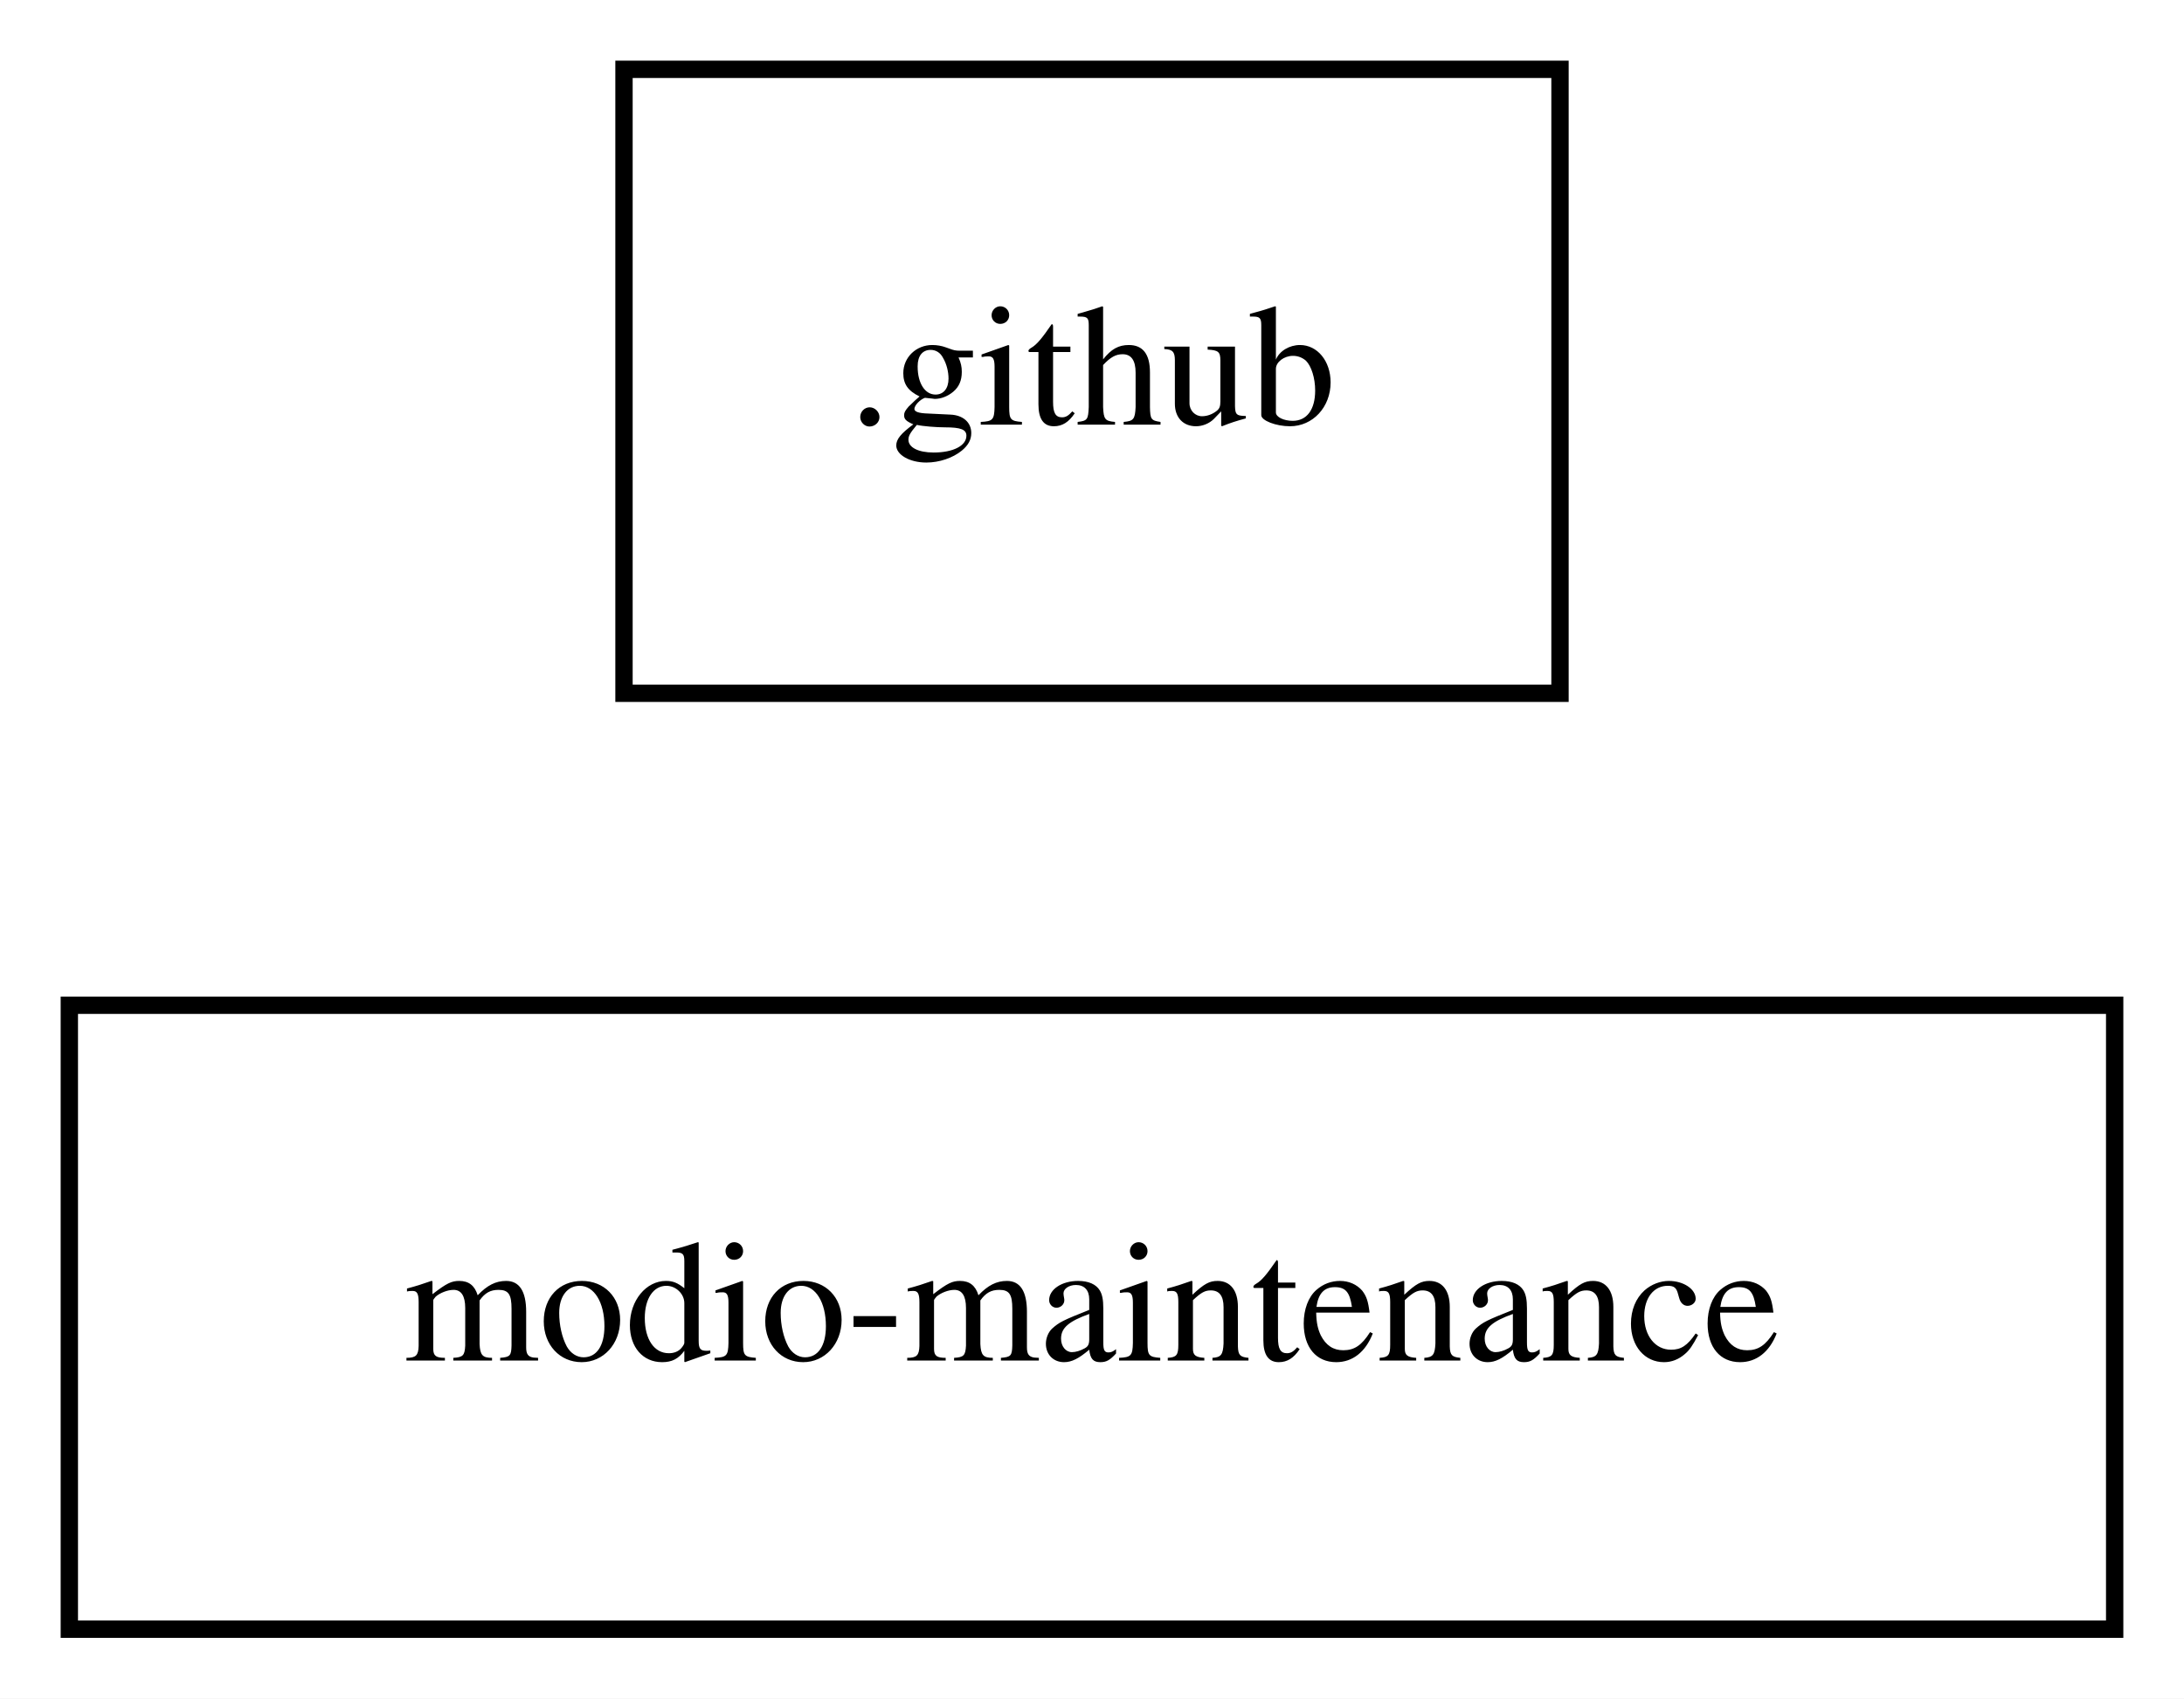
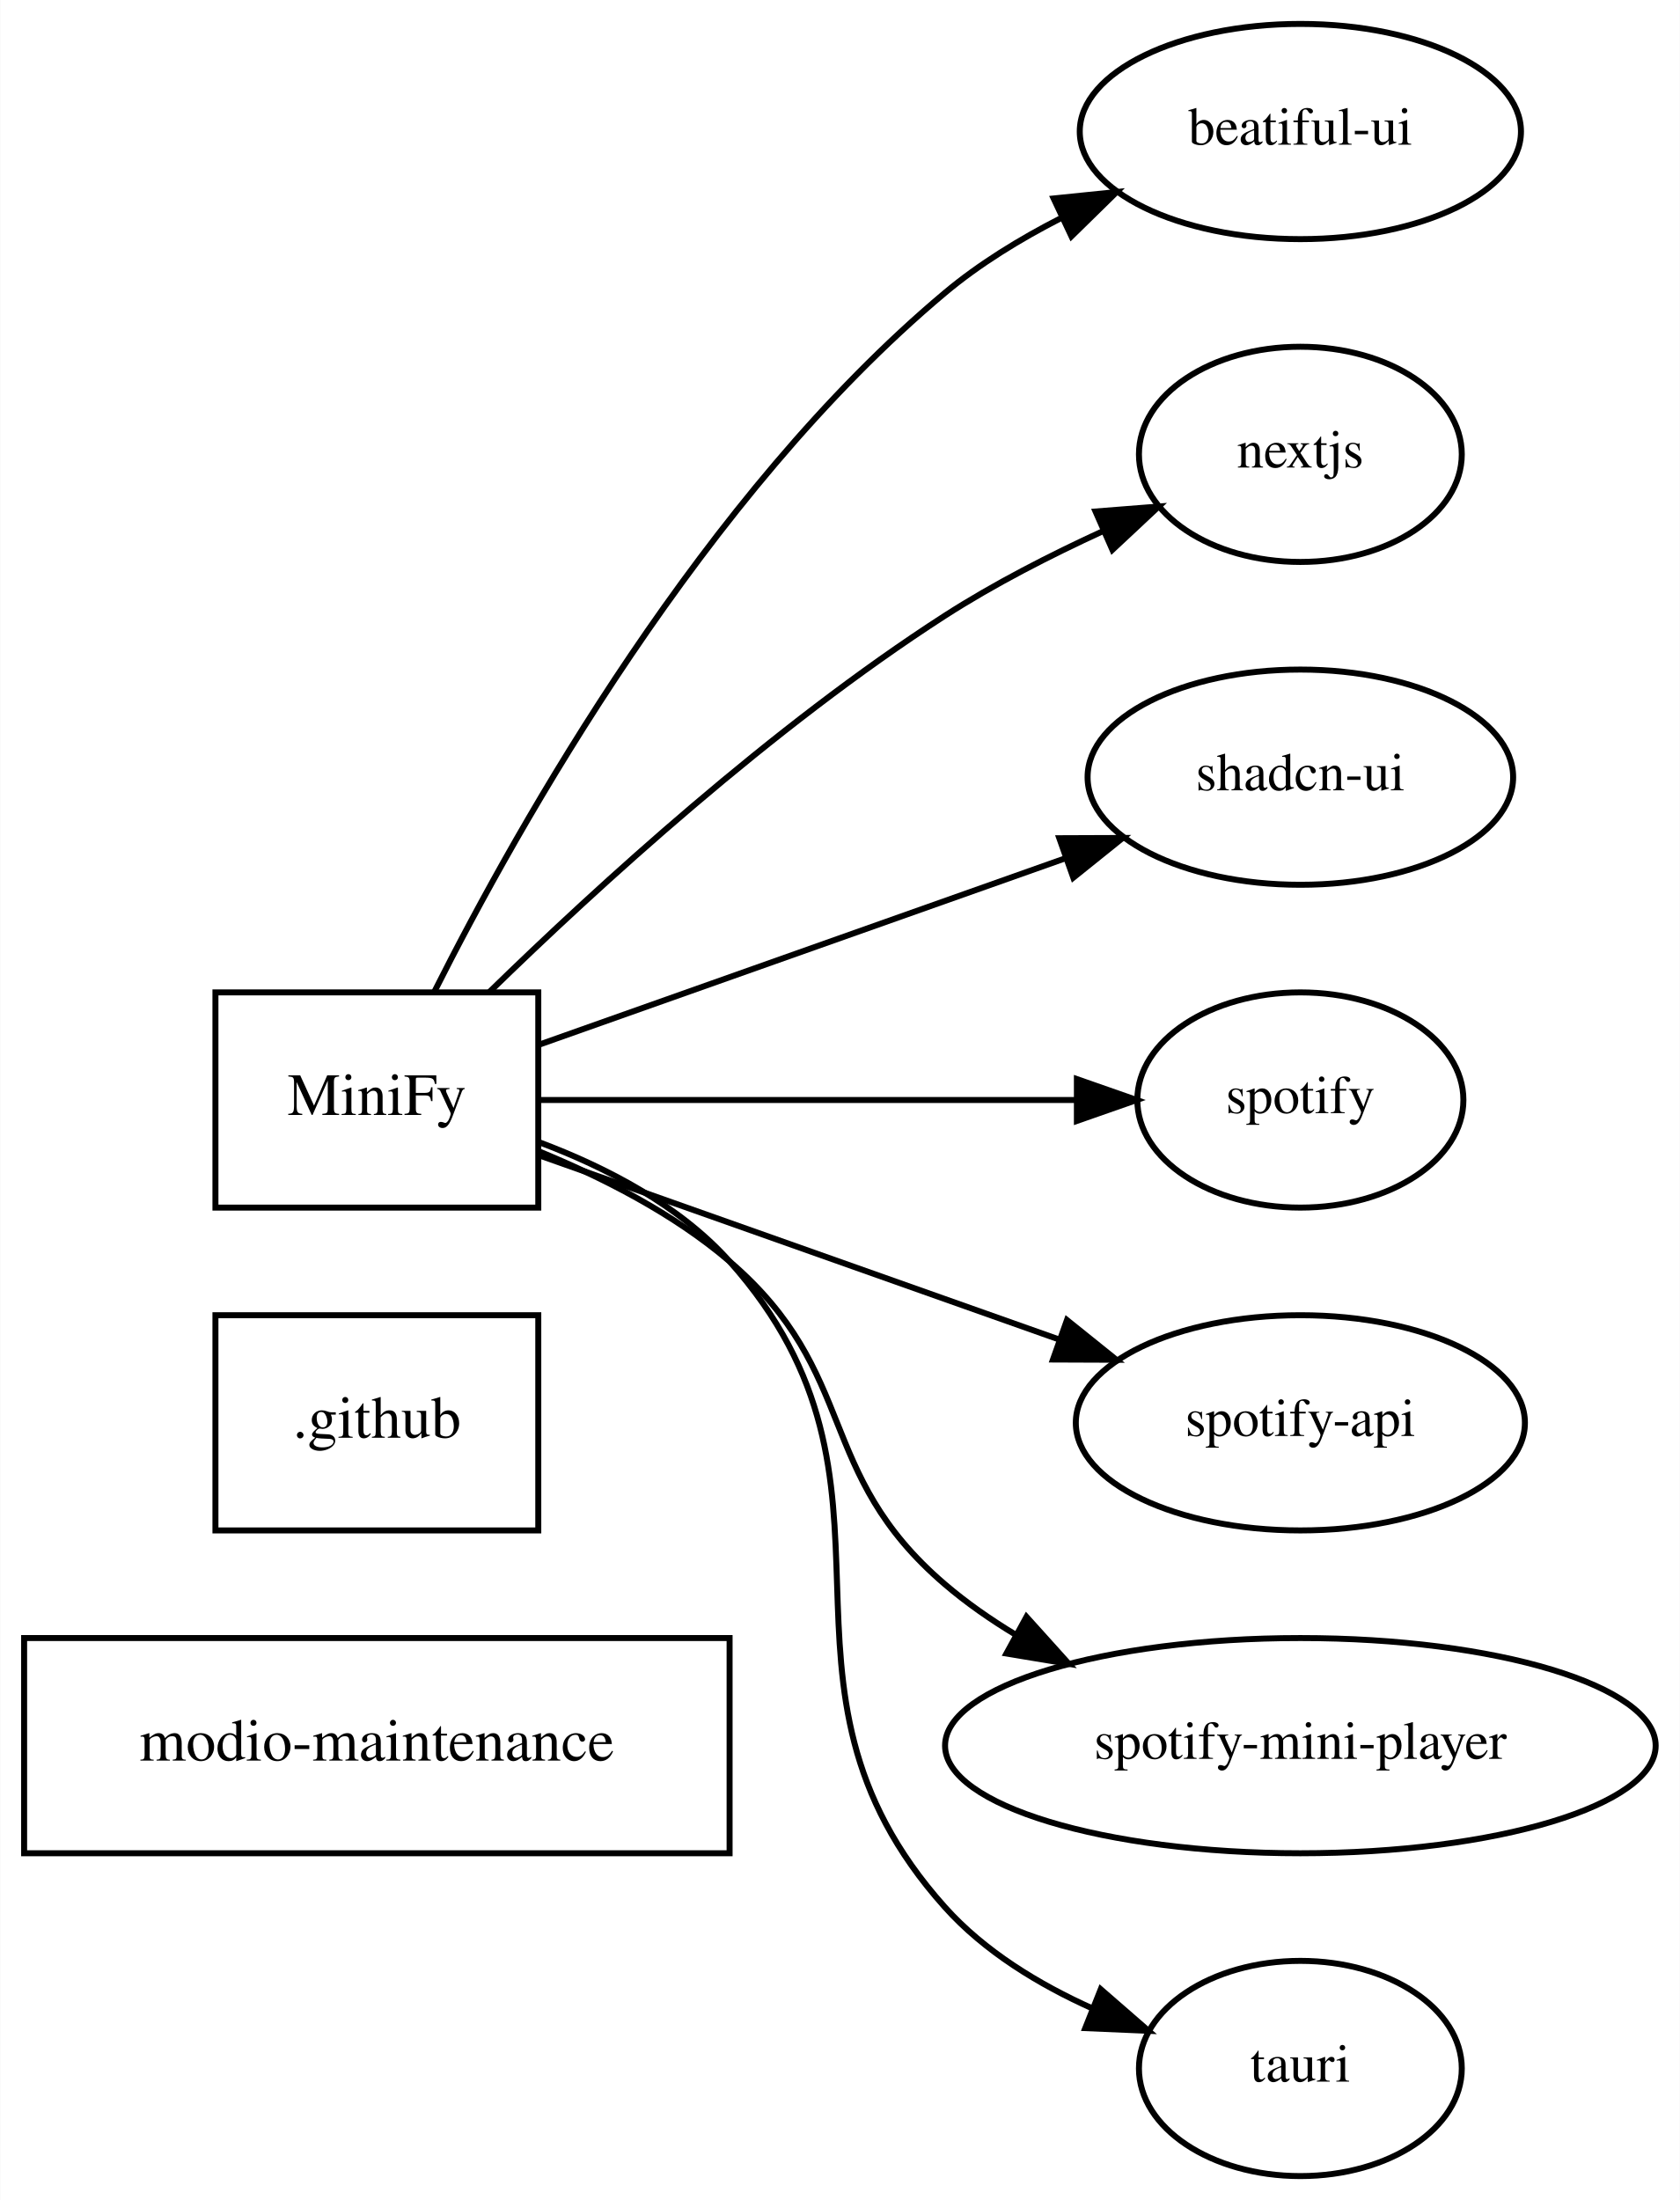
- <svg xmlns="http://www.w3.org/2000/svg" width="126pt" height="98pt" viewBox="0.00 0.00 126.00 98.00">
-   <g id="graph0" class="graph" transform="scale(1 1) rotate(0) translate(4 94)">
-     <polygon fill="white" stroke="transparent" points="-4,4 -4,-94 122,-94 122,4 -4,4" />
+ <svg xmlns="http://www.w3.org/2000/svg" width="281pt" height="368pt" viewBox="0.00 0.00 280.93 368.00">
+   <g id="graph0" class="graph" transform="scale(1 1) rotate(0) translate(4 364)">
+     <polygon fill="white" stroke="transparent" points="-4,4 -4,-364 276.93,-364 276.93,4 -4,4" />
    <g id="node1" class="node">
-       <polygon fill="none" stroke="black" points="118,-36 0,-36 0,0 118,0 118,-36" />
-       <text text-anchor="middle" x="59" y="-15.5" font-family="Times,serif" font-size="10.00">modio-maintenance</text>
+       <polygon fill="none" stroke="black" points="118,-90 0,-90 0,-54 118,-54 118,-90" />
+       <text text-anchor="middle" x="59" y="-69.5" font-family="Times,serif" font-size="10.00">modio-maintenance</text>
    </g>
    <g id="node2" class="node">
-       <polygon fill="none" stroke="black" points="86,-90 32,-90 32,-54 86,-54 86,-90" />
-       <text text-anchor="middle" x="59" y="-69.5" font-family="Times,serif" font-size="10.00">.github</text>
+       <polygon fill="none" stroke="black" points="86,-144 32,-144 32,-108 86,-108 86,-144" />
+       <text text-anchor="middle" x="59" y="-123.5" font-family="Times,serif" font-size="10.00">.github</text>
+     </g>
+     <g id="node3" class="node">
+       <polygon fill="none" stroke="black" points="86,-198 32,-198 32,-162 86,-162 86,-198" />
+       <text text-anchor="middle" x="59" y="-177.5" font-family="Times,serif" font-size="10.00">MiniFy</text>
+     </g>
+     <g id="node4" class="node">
+       <ellipse fill="none" stroke="black" cx="213.47" cy="-342" rx="36.9" ry="18" />
+       <text text-anchor="middle" x="213.47" y="-339.8" font-family="Times,serif" font-size="9.00">beatiful-ui</text>
+     </g>
+     <g id="edge1" class="edge">
+       <path fill="none" stroke="black" d="M68.57,-198.02C82.79,-226.27 113.73,-281.24 154,-315 159.77,-319.84 166.56,-324 173.42,-327.51" />
+       <polygon fill="black" stroke="black" points="172.2,-330.8 182.74,-331.88 175.18,-324.47 172.2,-330.8" />
+     </g>
+     <g id="node5" class="node">
+       <ellipse fill="none" stroke="black" cx="213.47" cy="-288" rx="27" ry="18" />
+       <text text-anchor="middle" x="213.47" y="-285.8" font-family="Times,serif" font-size="9.00">nextjs</text>
+     </g>
+     <g id="edge2" class="edge">
+       <path fill="none" stroke="black" d="M77.85,-198.09C95.91,-215.7 125.2,-242.46 154,-261 162.22,-266.29 171.64,-271.11 180.48,-275.17" />
+       <polygon fill="black" stroke="black" points="179.21,-278.44 189.77,-279.27 182.03,-272.03 179.21,-278.44" />
+     </g>
+     <g id="node6" class="node">
+       <ellipse fill="none" stroke="black" cx="213.47" cy="-234" rx="35.59" ry="18" />
+       <text text-anchor="middle" x="213.47" y="-231.8" font-family="Times,serif" font-size="9.00">shadcn-ui</text>
+     </g>
+     <g id="edge3" class="edge">
+       <path fill="none" stroke="black" d="M86.21,-189.28C110.4,-197.85 146.62,-210.68 174.07,-220.4" />
+       <polygon fill="black" stroke="black" points="173.15,-223.79 183.75,-223.83 175.49,-217.19 173.15,-223.79" />
+     </g>
+     <g id="node7" class="node">
+       <ellipse fill="none" stroke="black" cx="213.47" cy="-180" rx="27.27" ry="18" />
+       <text text-anchor="middle" x="213.47" y="-177.8" font-family="Times,serif" font-size="9.00">spotify</text>
+     </g>
+     <g id="edge4" class="edge">
+       <path fill="none" stroke="black" d="M86.21,-180C110.97,-180 148.34,-180 176.01,-180" />
+       <polygon fill="black" stroke="black" points="176.09,-183.5 186.09,-180 176.09,-176.5 176.09,-183.5" />
+     </g>
+     <g id="node8" class="node">
+       <ellipse fill="none" stroke="black" cx="213.47" cy="-126" rx="37.56" ry="18" />
+       <text text-anchor="middle" x="213.47" y="-123.8" font-family="Times,serif" font-size="9.00">spotify-api</text>
+     </g>
+     <g id="edge5" class="edge">
+       <path fill="none" stroke="black" d="M86.21,-170.72C110.1,-162.26 145.71,-149.64 173.03,-139.97" />
+       <polygon fill="black" stroke="black" points="174.43,-143.19 182.69,-136.55 172.09,-136.59 174.43,-143.19" />
+     </g>
+     <g id="node9" class="node">
+       <ellipse fill="none" stroke="black" cx="213.47" cy="-72" rx="59.43" ry="18" />
+       <text text-anchor="middle" x="213.47" y="-69.8" font-family="Times,serif" font-size="9.00">spotify-mini-player</text>
+     </g>
+     <g id="edge6" class="edge">
+       <path fill="none" stroke="black" d="M86.03,-171.44C96.72,-167.06 108.73,-160.96 118,-153 139.89,-134.21 132.08,-117.75 154,-99 157.63,-95.89 161.68,-93.07 165.91,-90.52" />
+       <polygon fill="black" stroke="black" points="167.66,-93.55 174.75,-85.68 164.3,-87.41 167.66,-93.55" />
+     </g>
+     <g id="node10" class="node">
+       <ellipse fill="none" stroke="black" cx="213.47" cy="-18" rx="27" ry="18" />
+       <text text-anchor="middle" x="213.47" y="-15.8" font-family="Times,serif" font-size="9.00">tauri</text>
+     </g>
+     <g id="edge7" class="edge">
+       <path fill="none" stroke="black" d="M86.25,-172.9C97.37,-168.72 109.64,-162.37 118,-153 151.68,-115.24 120.26,-82.7 154,-45 160.64,-37.58 169.74,-32.05 178.78,-28" />
+       <polygon fill="black" stroke="black" points="180.08,-31.25 188.07,-24.3 177.49,-24.75 180.08,-31.25" />
    </g>
  </g>
</svg>
